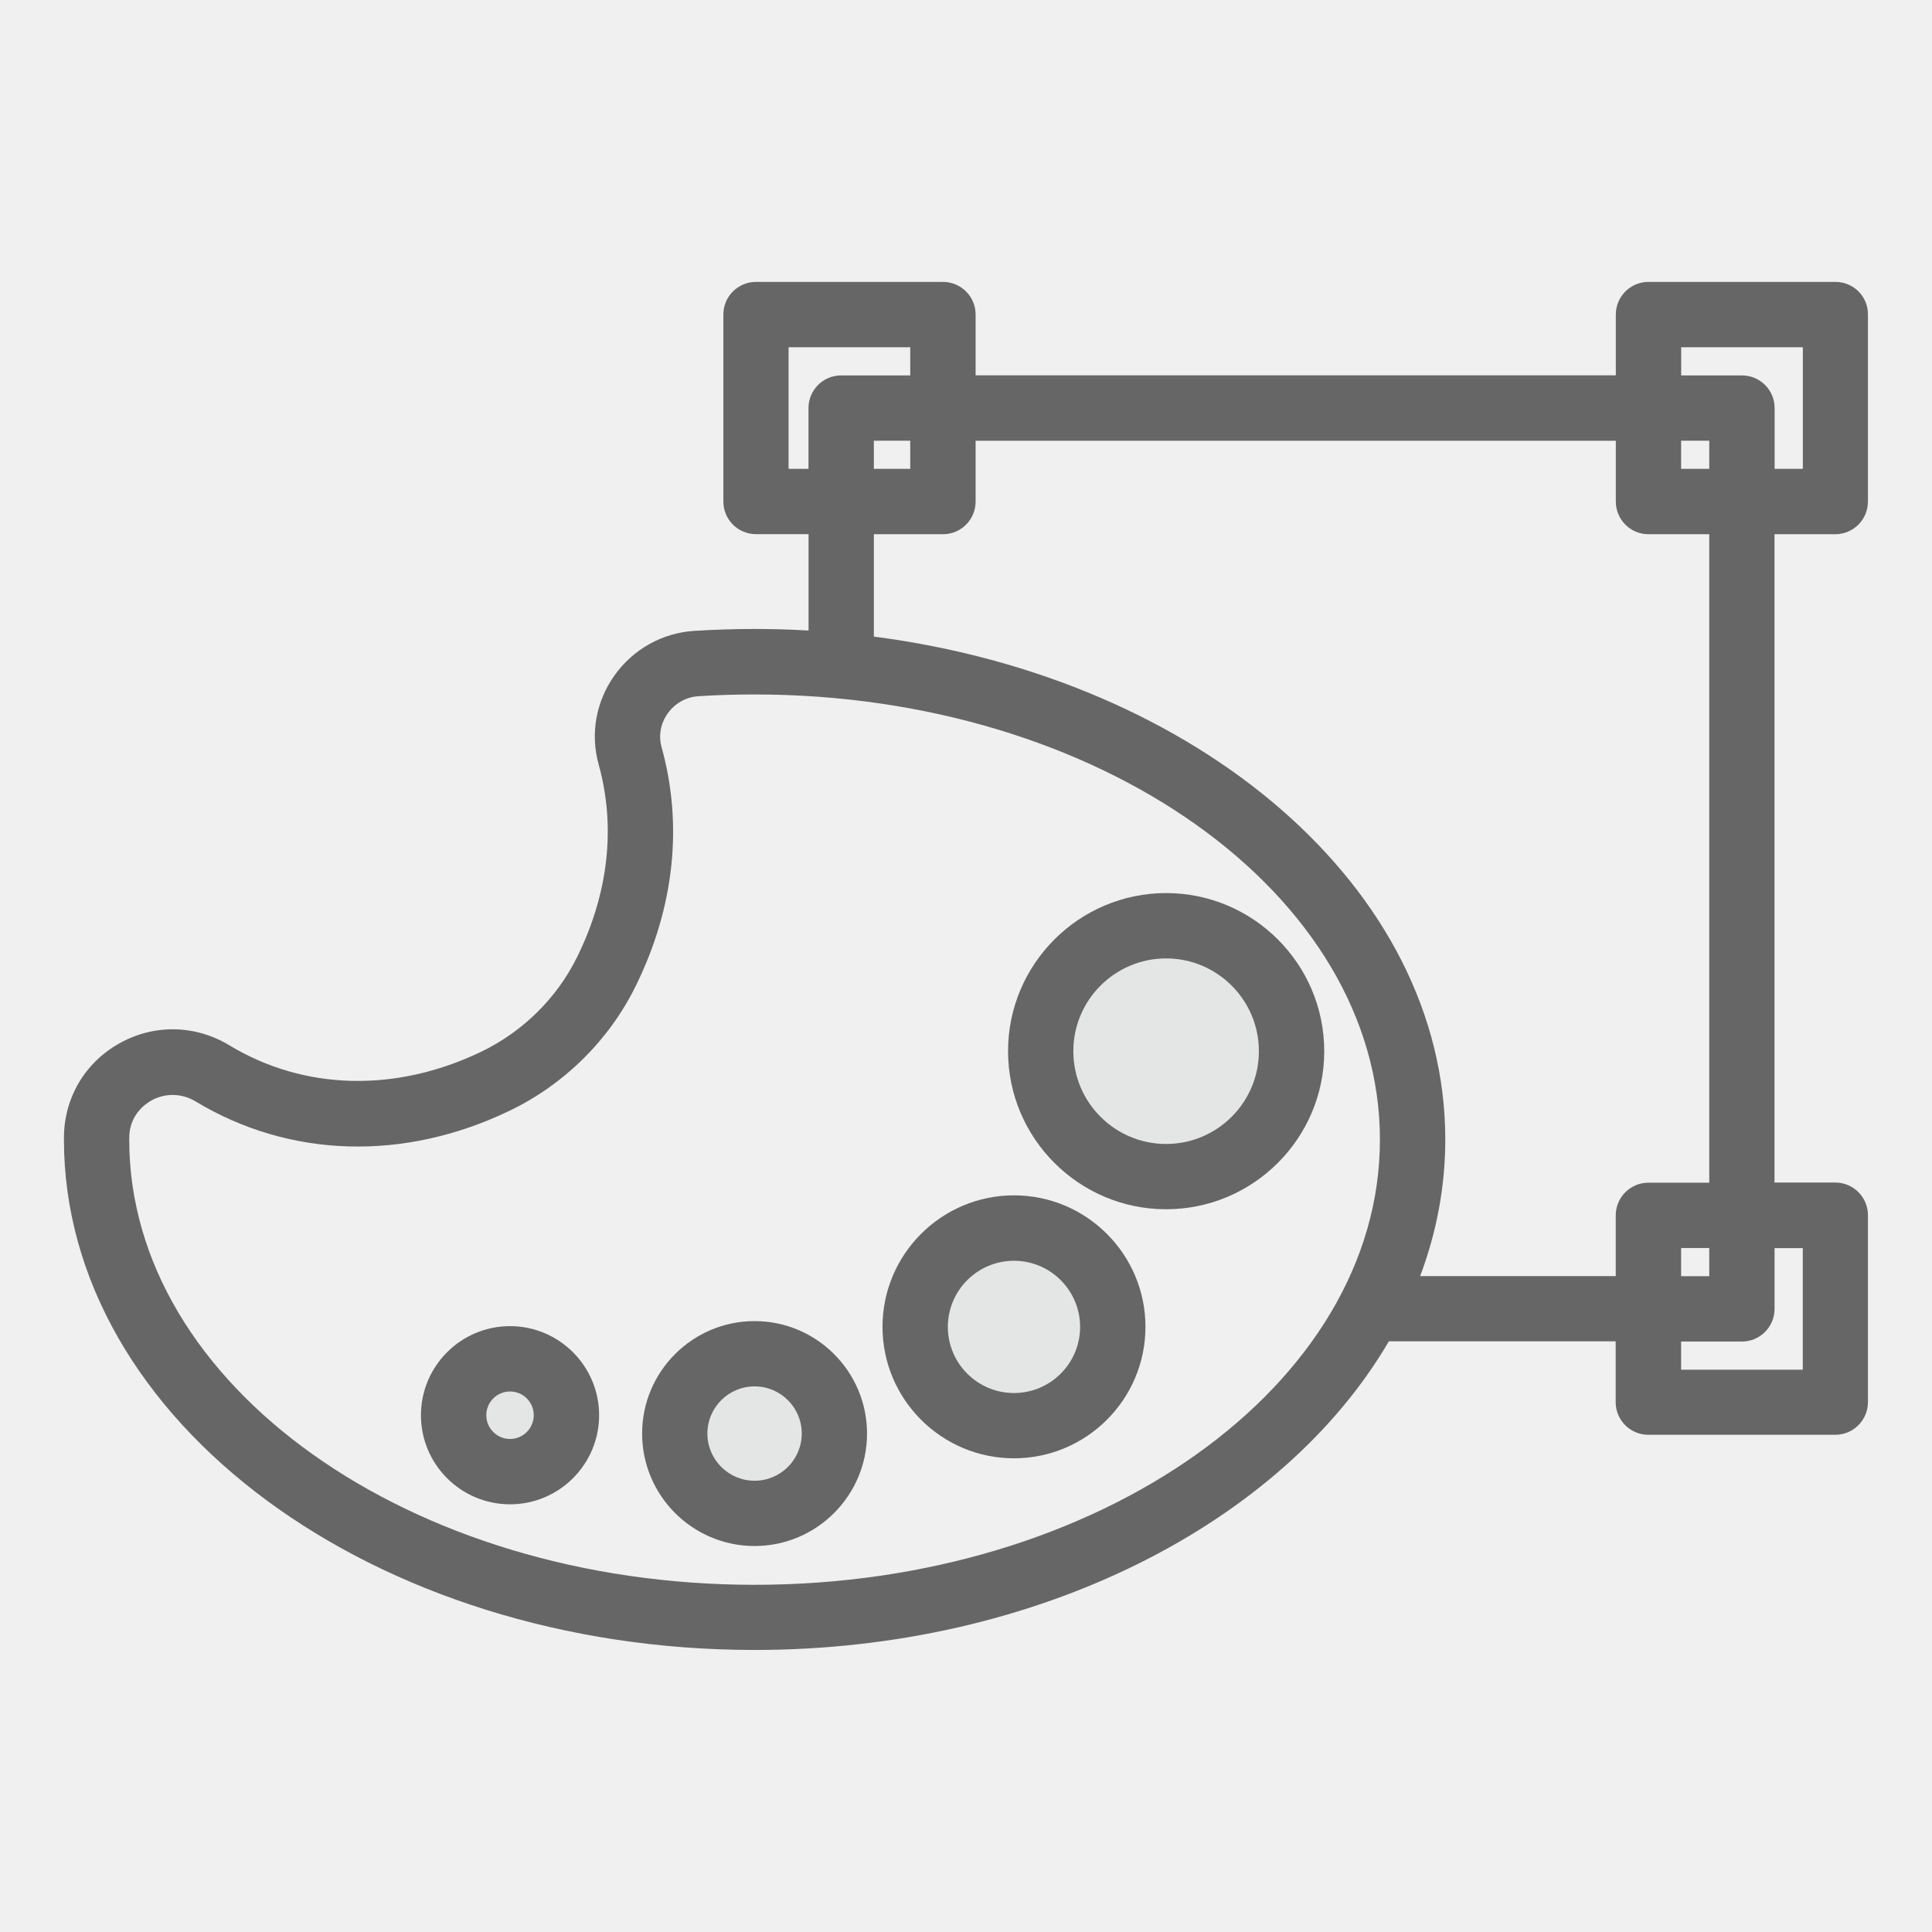
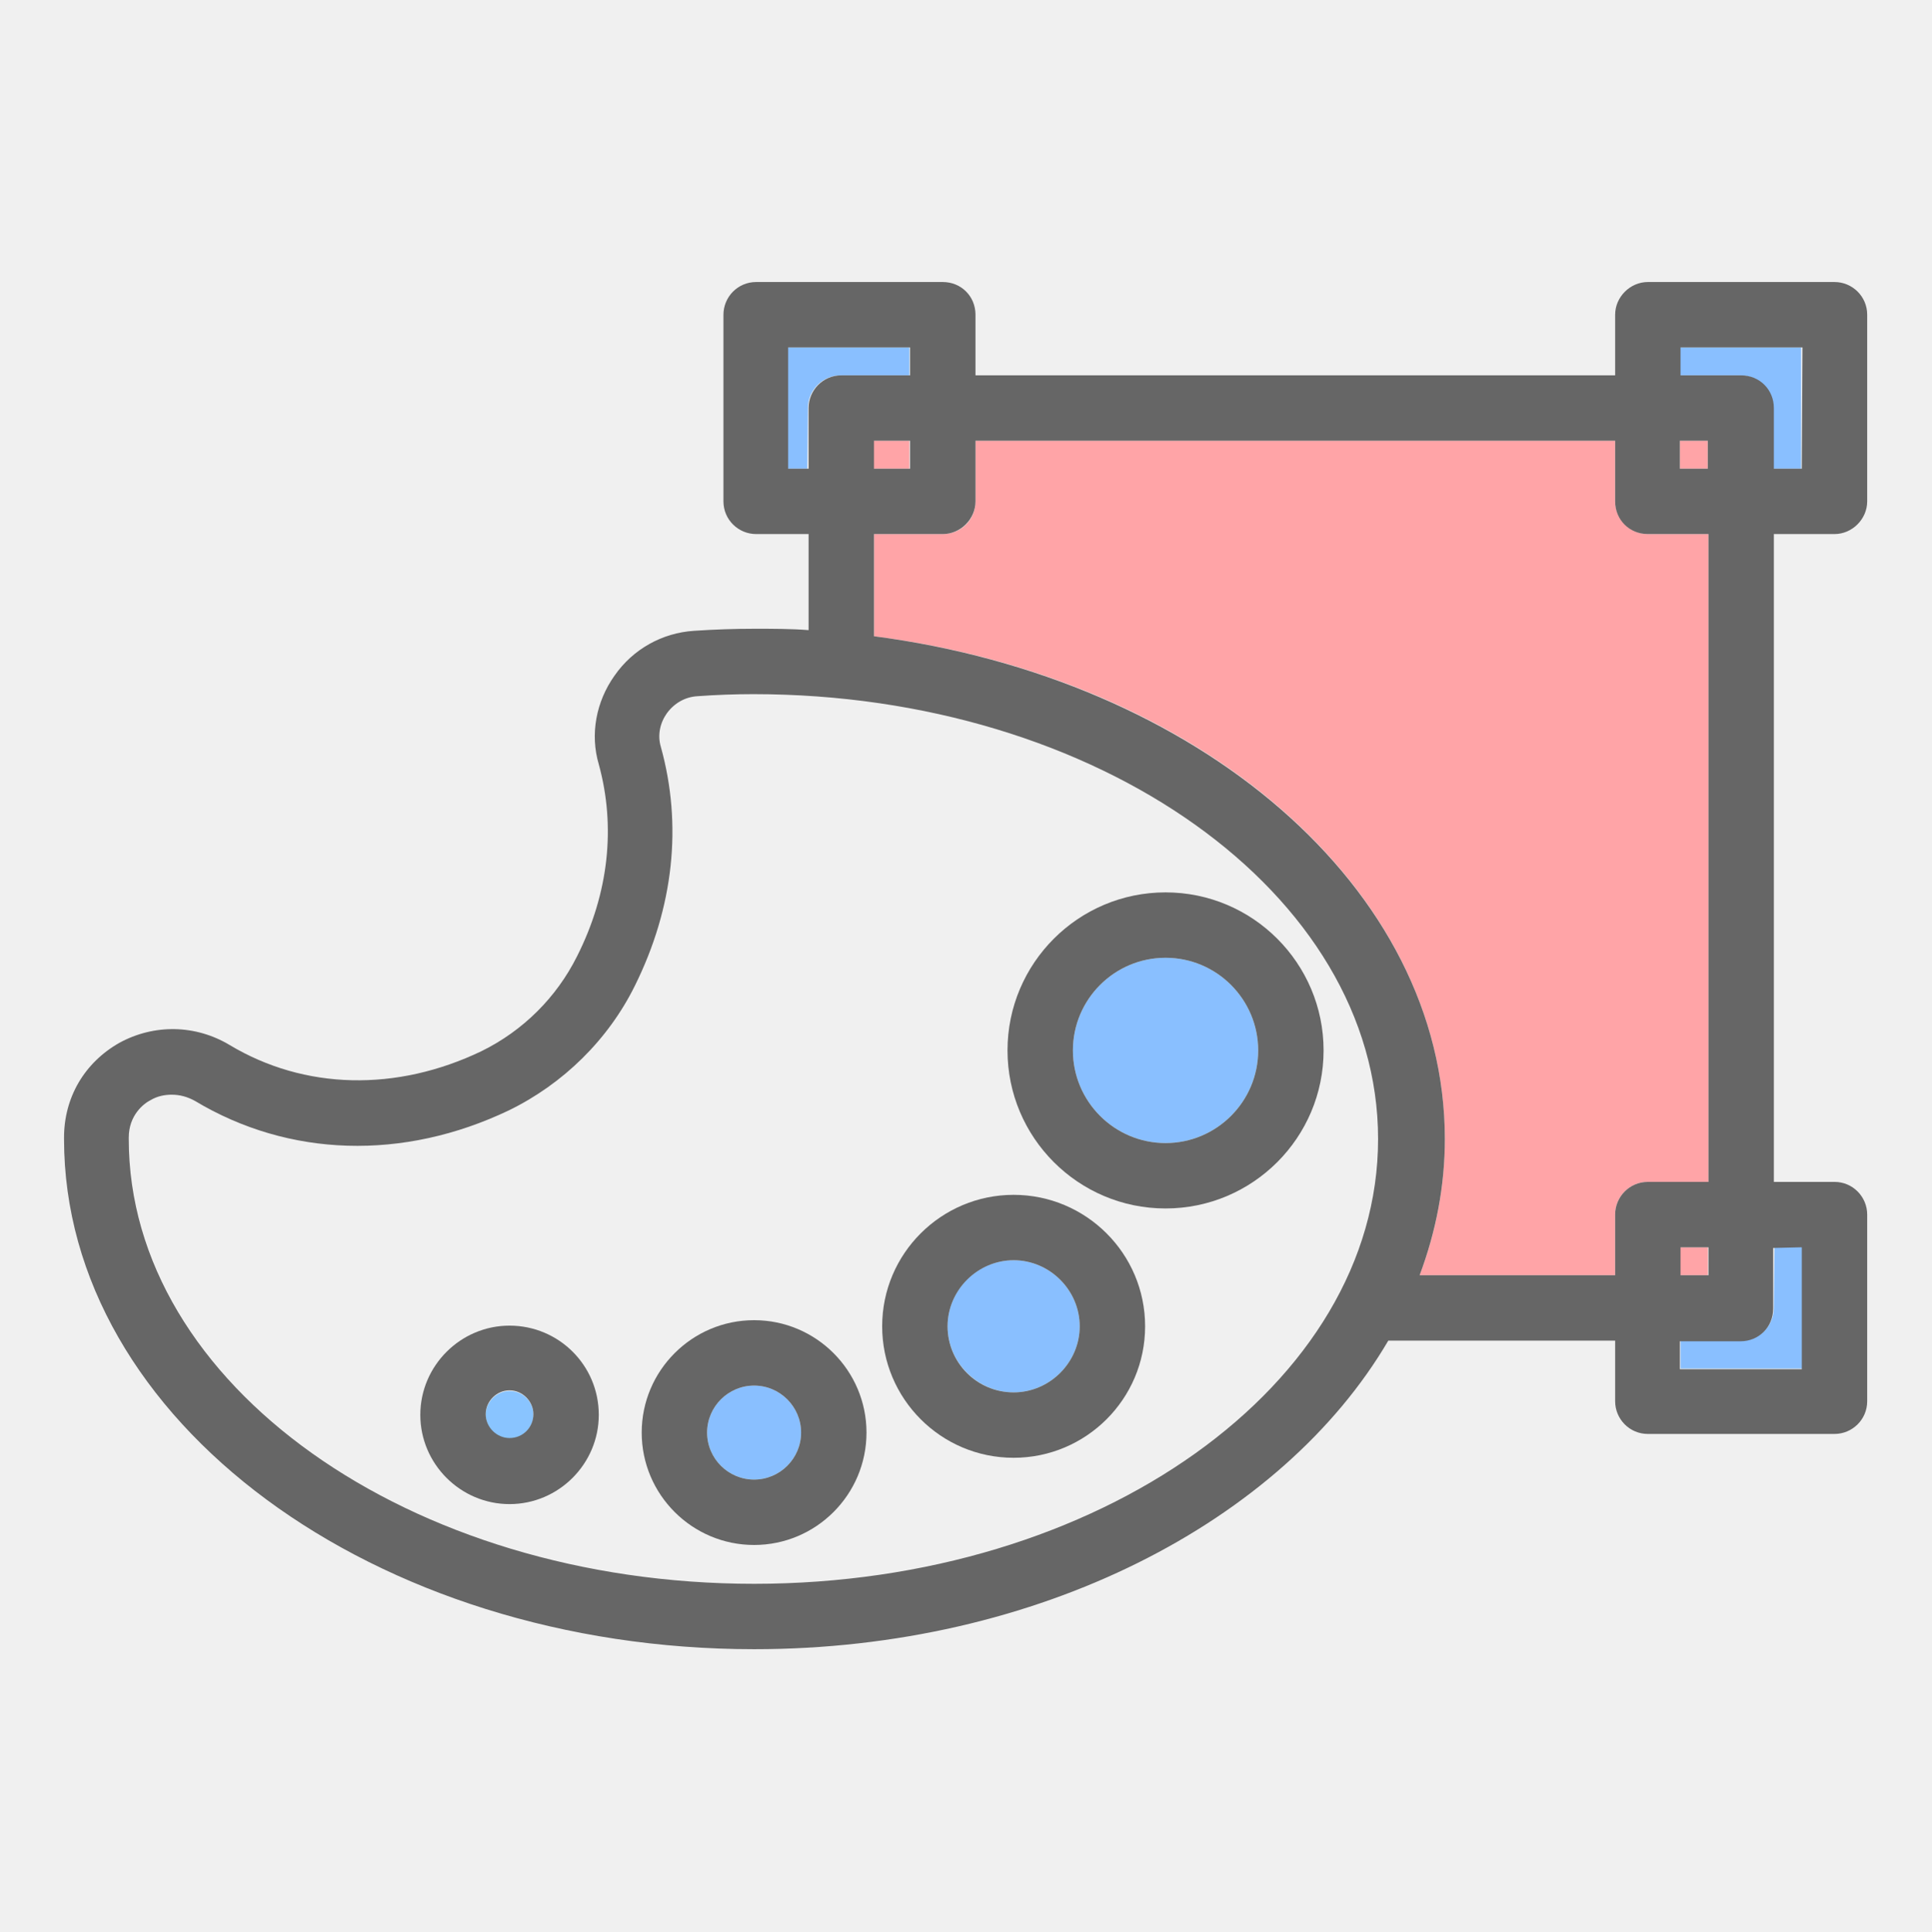
- <svg xmlns="http://www.w3.org/2000/svg" version="1.1" x="0px" y="0px" viewBox="0 0 283.46 283.46" style="enable-background:new 0 0 283.46 283.46;" xml:space="preserve">
+ <svg xmlns="http://www.w3.org/2000/svg" version="1.1" id="レイヤー_1" x="0px" y="0px" viewBox="0 0 283.5 283.5" style="enable-background:new 0 0 283.5 283.5;" xml:space="preserve">
  <style type="text/css">
- 	.st0{fill:none;}
- 	.st1{fill:#666666;}
- 	.st2{fill:#E4E6E6;}
- 	.st3{fill:#FFFFFF;}
+ 	.st0{fill:#89BFFF;}
+ 	.st1{fill:#FFA4A7;}
+ 	.st2{fill:#666666;}
+ 	.st3{fill:#89C4FF;}
</style>
-   <g id="レイヤー_2">
+   <g id="レイヤー_2_00000139255788102429957820000007975851445771721103_">
</g>
-   <g id="レイヤー_1">
-     <path class="st0" d="M118.62,59.87c0-2.65,2.15-4.79,4.79-4.79h10.14v-4.13H115.7v17.85h2.91V59.87z" />
-     <rect x="128.21" y="64.66" class="st0" width="5.34" height="4.13" />
-     <rect x="246.65" y="64.66" class="st0" width="4.13" height="4.13" />
-     <path class="st0" d="M246.65,55.07h8.92c2.65,0,4.79,2.15,4.79,4.79v8.92h4.13V50.95h-17.85V55.07z" />
-     <path class="st0" d="M260.37,192.03c0,2.65-2.15,4.79-4.79,4.79h-8.92v4.13h17.85v-17.85h-4.13V192.03z" />
-     <rect x="246.65" y="183.11" class="st0" width="4.13" height="4.13" />
-     <path class="st0" d="M250.78,78.38h-8.92c-2.65,0-4.79-2.15-4.79-4.79v-8.92h-93.93v8.92c0,2.65-2.15,4.79-4.79,4.79h-10.14v15.04   c47.57,6.14,83.84,36.89,83.84,73.79c0,6.94-1.29,13.66-3.69,20.04h28.7v-8.92c0-2.65,2.15-4.79,4.79-4.79h8.92V78.38z" />
-     <path class="st1" d="M269.29,41.36h-27.43c-2.65,0-4.79,2.15-4.79,4.79v8.92h-93.93v-8.92c0-2.65-2.15-4.79-4.79-4.79h-27.43   c-2.65,0-4.79,2.15-4.79,4.79v27.43c0,2.65,2.15,4.79,4.79,4.79h7.71v14.14c-2.61-0.15-5.24-0.23-7.9-0.23   c-2.96,0-5.94,0.1-8.87,0.28c-4.7,0.3-8.97,2.69-11.72,6.56c-2.71,3.82-3.55,8.57-2.31,13.03c2.54,9.12,1.46,18.89-3.15,28.25   c-2.96,6.02-7.95,10.95-14.04,13.89c-12.53,6.04-26.01,5.71-36.98-0.92c-5.03-3.04-11.08-3.14-16.18-0.27   c-5.06,2.85-8.09,8.02-8.1,13.85v0.22c0,41.3,45.46,74.91,101.33,74.91c41.65,0,77.5-18.67,93.06-45.28h33.28v8.92   c0,2.65,2.15,4.79,4.79,4.79h27.43c2.65,0,4.79-2.15,4.79-4.79v-27.43c0-2.65-2.15-4.79-4.79-4.79h-8.92V78.38h8.92   c2.65,0,4.79-2.15,4.79-4.79V46.15C274.09,43.5,271.94,41.36,269.29,41.36z M246.65,64.66h4.13v4.13h-4.13V64.66z M115.7,68.79   V50.95h17.85v4.13h-10.14c-2.65,0-4.79,2.15-4.79,4.79v8.92H115.7z M133.55,64.66v4.13h-5.34v-4.13H133.55z M110.71,232.52   c-50.59,0-91.75-29.3-91.75-65.32v-0.21c0.01-3.34,2.25-4.96,3.22-5.51c0.99-0.56,2.07-0.83,3.15-0.83c1.16,0,2.32,0.32,3.37,0.95   c13.79,8.33,30.6,8.82,46.1,1.35c8.01-3.86,14.58-10.36,18.48-18.3c5.66-11.5,6.96-23.62,3.78-35.05   c-0.46-1.67-0.14-3.46,0.89-4.91c1.06-1.5,2.71-2.43,4.51-2.54c2.73-0.18,5.5-0.26,8.25-0.26c50.59,0,91.75,29.3,91.75,65.32   S161.3,232.52,110.71,232.52z M237.06,178.31v8.92h-28.7c2.4-6.38,3.69-13.1,3.69-20.04c0-36.9-36.27-67.64-83.84-73.79V78.38   h10.14c2.65,0,4.79-2.15,4.79-4.79v-8.92h93.93v8.92c0,2.65,2.15,4.79,4.79,4.79h8.92v95.14h-8.92   C239.21,173.52,237.06,175.67,237.06,178.31z M250.78,183.11v4.13h-4.13v-4.13H250.78z M264.5,183.11v17.85h-17.85v-4.13h8.92   c2.65,0,4.79-2.15,4.79-4.79v-8.92H264.5z M264.5,68.79h-4.13v-8.92c0-2.65-2.15-4.79-4.79-4.79h-8.92v-4.13h17.85V68.79z" />
-     <path class="st2" d="M148.77,184.97c-5.35,0-9.7,4.35-9.7,9.7s4.35,9.7,9.7,9.7s9.7-4.35,9.7-9.7S154.12,184.97,148.77,184.97z" />
-     <path class="st1" d="M148.77,175.38c-10.64,0-19.29,8.65-19.29,19.29c0,10.64,8.65,19.29,19.29,19.29   c10.64,0,19.29-8.65,19.29-19.29C168.06,184.03,159.41,175.38,148.77,175.38z M148.77,204.38c-5.35,0-9.7-4.35-9.7-9.7   s4.35-9.7,9.7-9.7s9.7,4.35,9.7,9.7S154.12,204.38,148.77,204.38z" />
-     <path class="st2" d="M157.49,154.23c0,7.5,6.1,13.61,13.61,13.61s13.61-6.1,13.61-13.61s-6.1-13.61-13.61-13.61   S157.49,146.73,157.49,154.23z" />
-     <path class="st1" d="M147.9,154.23c0,12.79,10.41,23.19,23.19,23.19c12.79,0,23.2-10.41,23.2-23.19c0-12.79-10.41-23.2-23.2-23.2   C158.3,131.04,147.9,141.44,147.9,154.23z M184.7,154.23c0,7.5-6.1,13.61-13.61,13.61s-13.61-6.1-13.61-13.61   s6.1-13.61,13.61-13.61S184.7,146.73,184.7,154.23z" />
-     <path class="st2" d="M110.71,203.41c-3.81,0-6.92,3.1-6.92,6.92s3.1,6.92,6.92,6.92s6.92-3.1,6.92-6.92   S114.53,203.41,110.71,203.41z" />
-     <path class="st1" d="M110.71,193.83c-9.1,0-16.5,7.4-16.5,16.5s7.4,16.5,16.5,16.5c9.1,0,16.5-7.4,16.5-16.5   S119.81,193.83,110.71,193.83z M110.71,217.25c-3.81,0-6.92-3.1-6.92-6.92s3.1-6.92,6.92-6.92s6.92,3.1,6.92,6.92   S114.53,217.25,110.71,217.25z" />
-     <path class="st2" d="M74.83,204.16c-1.92,0-3.48,1.56-3.48,3.48s1.56,3.48,3.48,3.48s3.48-1.56,3.48-3.48   S76.75,204.16,74.83,204.16z" />
-     <path class="st1" d="M74.83,194.57c-7.21,0-13.07,5.86-13.07,13.07c0,7.21,5.86,13.07,13.07,13.07s13.07-5.86,13.07-13.07   C87.9,200.43,82.04,194.57,74.83,194.57z M74.83,211.12c-1.92,0-3.48-1.56-3.48-3.48s1.56-3.48,3.48-3.48s3.48,1.56,3.48,3.48   S76.75,211.12,74.83,211.12z" />
+   <g id="レイヤー_1_00000166671627953091170430000015219350250007128751_">
+     <path class="st0" d="M118.6,59.9c0-2.7,2.2-4.8,4.8-4.8h10.1v-4.1h-17.9v17.8h2.9L118.6,59.9L118.6,59.9z" />
+     <rect x="128.2" y="64.7" class="st1" width="5.3" height="4.1" />
+     <rect x="246.6" y="64.7" class="st1" width="4.1" height="4.1" />
+     <path class="st0" d="M246.6,55.1h8.9c2.7,0,4.8,2.2,4.8,4.8v8.9h4.1V51h-17.9L246.6,55.1L246.6,55.1z" />
+     <path class="st0" d="M260.4,192c0,2.6-2.1,4.8-4.8,4.8h-8.9v4.1h17.9v-17.9h-4.1L260.4,192L260.4,192z" />
+     <rect x="246.6" y="183.1" class="st1" width="4.1" height="4.1" />
+     <path class="st1" d="M250.8,78.4h-8.9c-2.6,0-4.8-2.2-4.8-4.8v-8.9h-93.9v8.9c0,2.7-2.1,4.8-4.8,4.8h-10.1v15   c47.6,6.1,83.8,36.9,83.8,73.8c0,6.9-1.3,13.7-3.7,20h28.7v-8.9c0-2.6,2.1-4.8,4.8-4.8h8.9L250.8,78.4L250.8,78.4z" />
+     <path class="st2" d="M269.3,41.4h-27.4c-2.6,0-4.8,2.2-4.8,4.8v8.9h-93.9v-8.9c0-2.7-2.1-4.8-4.8-4.8h-27.4c-2.7,0-4.8,2.2-4.8,4.8   v27.4c0,2.7,2.2,4.8,4.8,4.8h7.7v14.1c-2.6-0.2-5.2-0.2-7.9-0.2c-3,0-5.9,0.1-8.9,0.3c-4.7,0.3-9,2.7-11.7,6.6   c-2.7,3.8-3.6,8.6-2.3,13c2.5,9.1,1.5,18.9-3.2,28.2c-3,6-7.9,10.9-14,13.9c-12.5,6-26,5.7-37-0.9c-5-3-11.1-3.1-16.2-0.3   c-5.1,2.9-8.1,8-8.1,13.9v0.2c0,41.3,45.5,74.9,101.3,74.9c41.7,0,77.5-18.7,93.1-45.3h33.3v8.9c0,2.6,2.1,4.8,4.8,4.8h27.4   c2.6,0,4.8-2.1,4.8-4.8v-27.4c0-2.6-2.1-4.8-4.8-4.8h-8.9V78.4h8.9c2.6,0,4.8-2.2,4.8-4.8V46.2C274.1,43.5,271.9,41.4,269.3,41.4z    M246.6,64.7h4.1v4.1h-4.1V64.7z M115.7,68.8V51h17.9v4.1h-10.1c-2.7,0-4.8,2.2-4.8,4.8v8.9H115.7z M133.6,64.7v4.1h-5.3v-4.1   H133.6z M110.7,232.5c-50.6,0-91.8-29.3-91.8-65.3V167c0-3.3,2.2-5,3.2-5.5c1-0.6,2.1-0.8,3.1-0.8c1.2,0,2.3,0.3,3.4,0.9   c13.8,8.3,30.6,8.8,46.1,1.4c8-3.9,14.6-10.4,18.5-18.3c5.7-11.5,7-23.6,3.8-35.1c-0.5-1.7-0.1-3.5,0.9-4.9   c1.1-1.5,2.7-2.4,4.5-2.5c2.7-0.2,5.5-0.3,8.2-0.3c50.6,0,91.7,29.3,91.7,65.3S161.3,232.5,110.7,232.5z M237.1,178.3v8.9h-28.7   c2.4-6.4,3.7-13.1,3.7-20c0-36.9-36.3-67.6-83.8-73.8v-15h10.1c2.6,0,4.8-2.2,4.8-4.8v-8.9h93.9v8.9c0,2.7,2.1,4.8,4.8,4.8h8.9   v95.1h-8.9C239.2,173.5,237.1,175.7,237.1,178.3z M250.8,183.1v4.1h-4.1v-4.1H250.8z M264.5,183.1V201h-17.9v-4.1h8.9   c2.7,0,4.8-2.1,4.8-4.8v-8.9L264.5,183.1L264.5,183.1z M264.5,68.8h-4.1v-8.9c0-2.7-2.1-4.8-4.8-4.8h-8.9V51h17.9L264.5,68.8   L264.5,68.8z" />
+     <path class="st0" d="M148.8,185c-5.4,0-9.7,4.4-9.7,9.7s4.4,9.7,9.7,9.7s9.7-4.4,9.7-9.7S154.1,185,148.8,185z" />
+     <path class="st2" d="M148.8,175.4c-10.6,0-19.3,8.6-19.3,19.3c0,10.6,8.6,19.3,19.3,19.3c10.6,0,19.3-8.6,19.3-19.3   C168.1,184,159.4,175.4,148.8,175.4z M148.8,204.4c-5.4,0-9.7-4.4-9.7-9.7s4.4-9.7,9.7-9.7s9.7,4.4,9.7,9.7   S154.1,204.4,148.8,204.4z" />
+     <path class="st0" d="M157.5,154.2c0,7.5,6.1,13.6,13.6,13.6s13.6-6.1,13.6-13.6s-6.1-13.6-13.6-13.6S157.5,146.7,157.5,154.2z" />
+     <path class="st2" d="M147.9,154.2c0,12.8,10.4,23.2,23.2,23.2c12.8,0,23.2-10.4,23.2-23.2c0-12.8-10.4-23.2-23.2-23.2   C158.3,131,147.9,141.4,147.9,154.2z M184.7,154.2c0,7.5-6.1,13.6-13.6,13.6s-13.6-6.1-13.6-13.6s6.1-13.6,13.6-13.6   S184.7,146.7,184.7,154.2z" />
+     <path class="st0" d="M110.7,203.4c-3.8,0-6.9,3.1-6.9,6.9s3.1,6.9,6.9,6.9s6.9-3.1,6.9-6.9S114.5,203.4,110.7,203.4z" />
+     <path class="st2" d="M110.7,193.8c-9.1,0-16.5,7.4-16.5,16.5s7.4,16.5,16.5,16.5s16.5-7.4,16.5-16.5S119.8,193.8,110.7,193.8z    M110.7,217.2c-3.8,0-6.9-3.1-6.9-6.9s3.1-6.9,6.9-6.9s6.9,3.1,6.9,6.9S114.5,217.2,110.7,217.2z" />
+     <path class="st3" d="M74.8,204.2c-1.9,0-3.5,1.6-3.5,3.5s1.6,3.5,3.5,3.5s3.5-1.6,3.5-3.5S76.8,204.2,74.8,204.2z" />
+     <path class="st2" d="M74.8,194.6c-7.2,0-13.1,5.9-13.1,13.1s5.9,13.1,13.1,13.1s13.1-5.9,13.1-13.1C87.9,200.4,82,194.6,74.8,194.6   z M74.8,211.1c-1.9,0-3.5-1.6-3.5-3.5s1.6-3.5,3.5-3.5s3.5,1.6,3.5,3.5S76.8,211.1,74.8,211.1z" />
  </g>
</svg>
